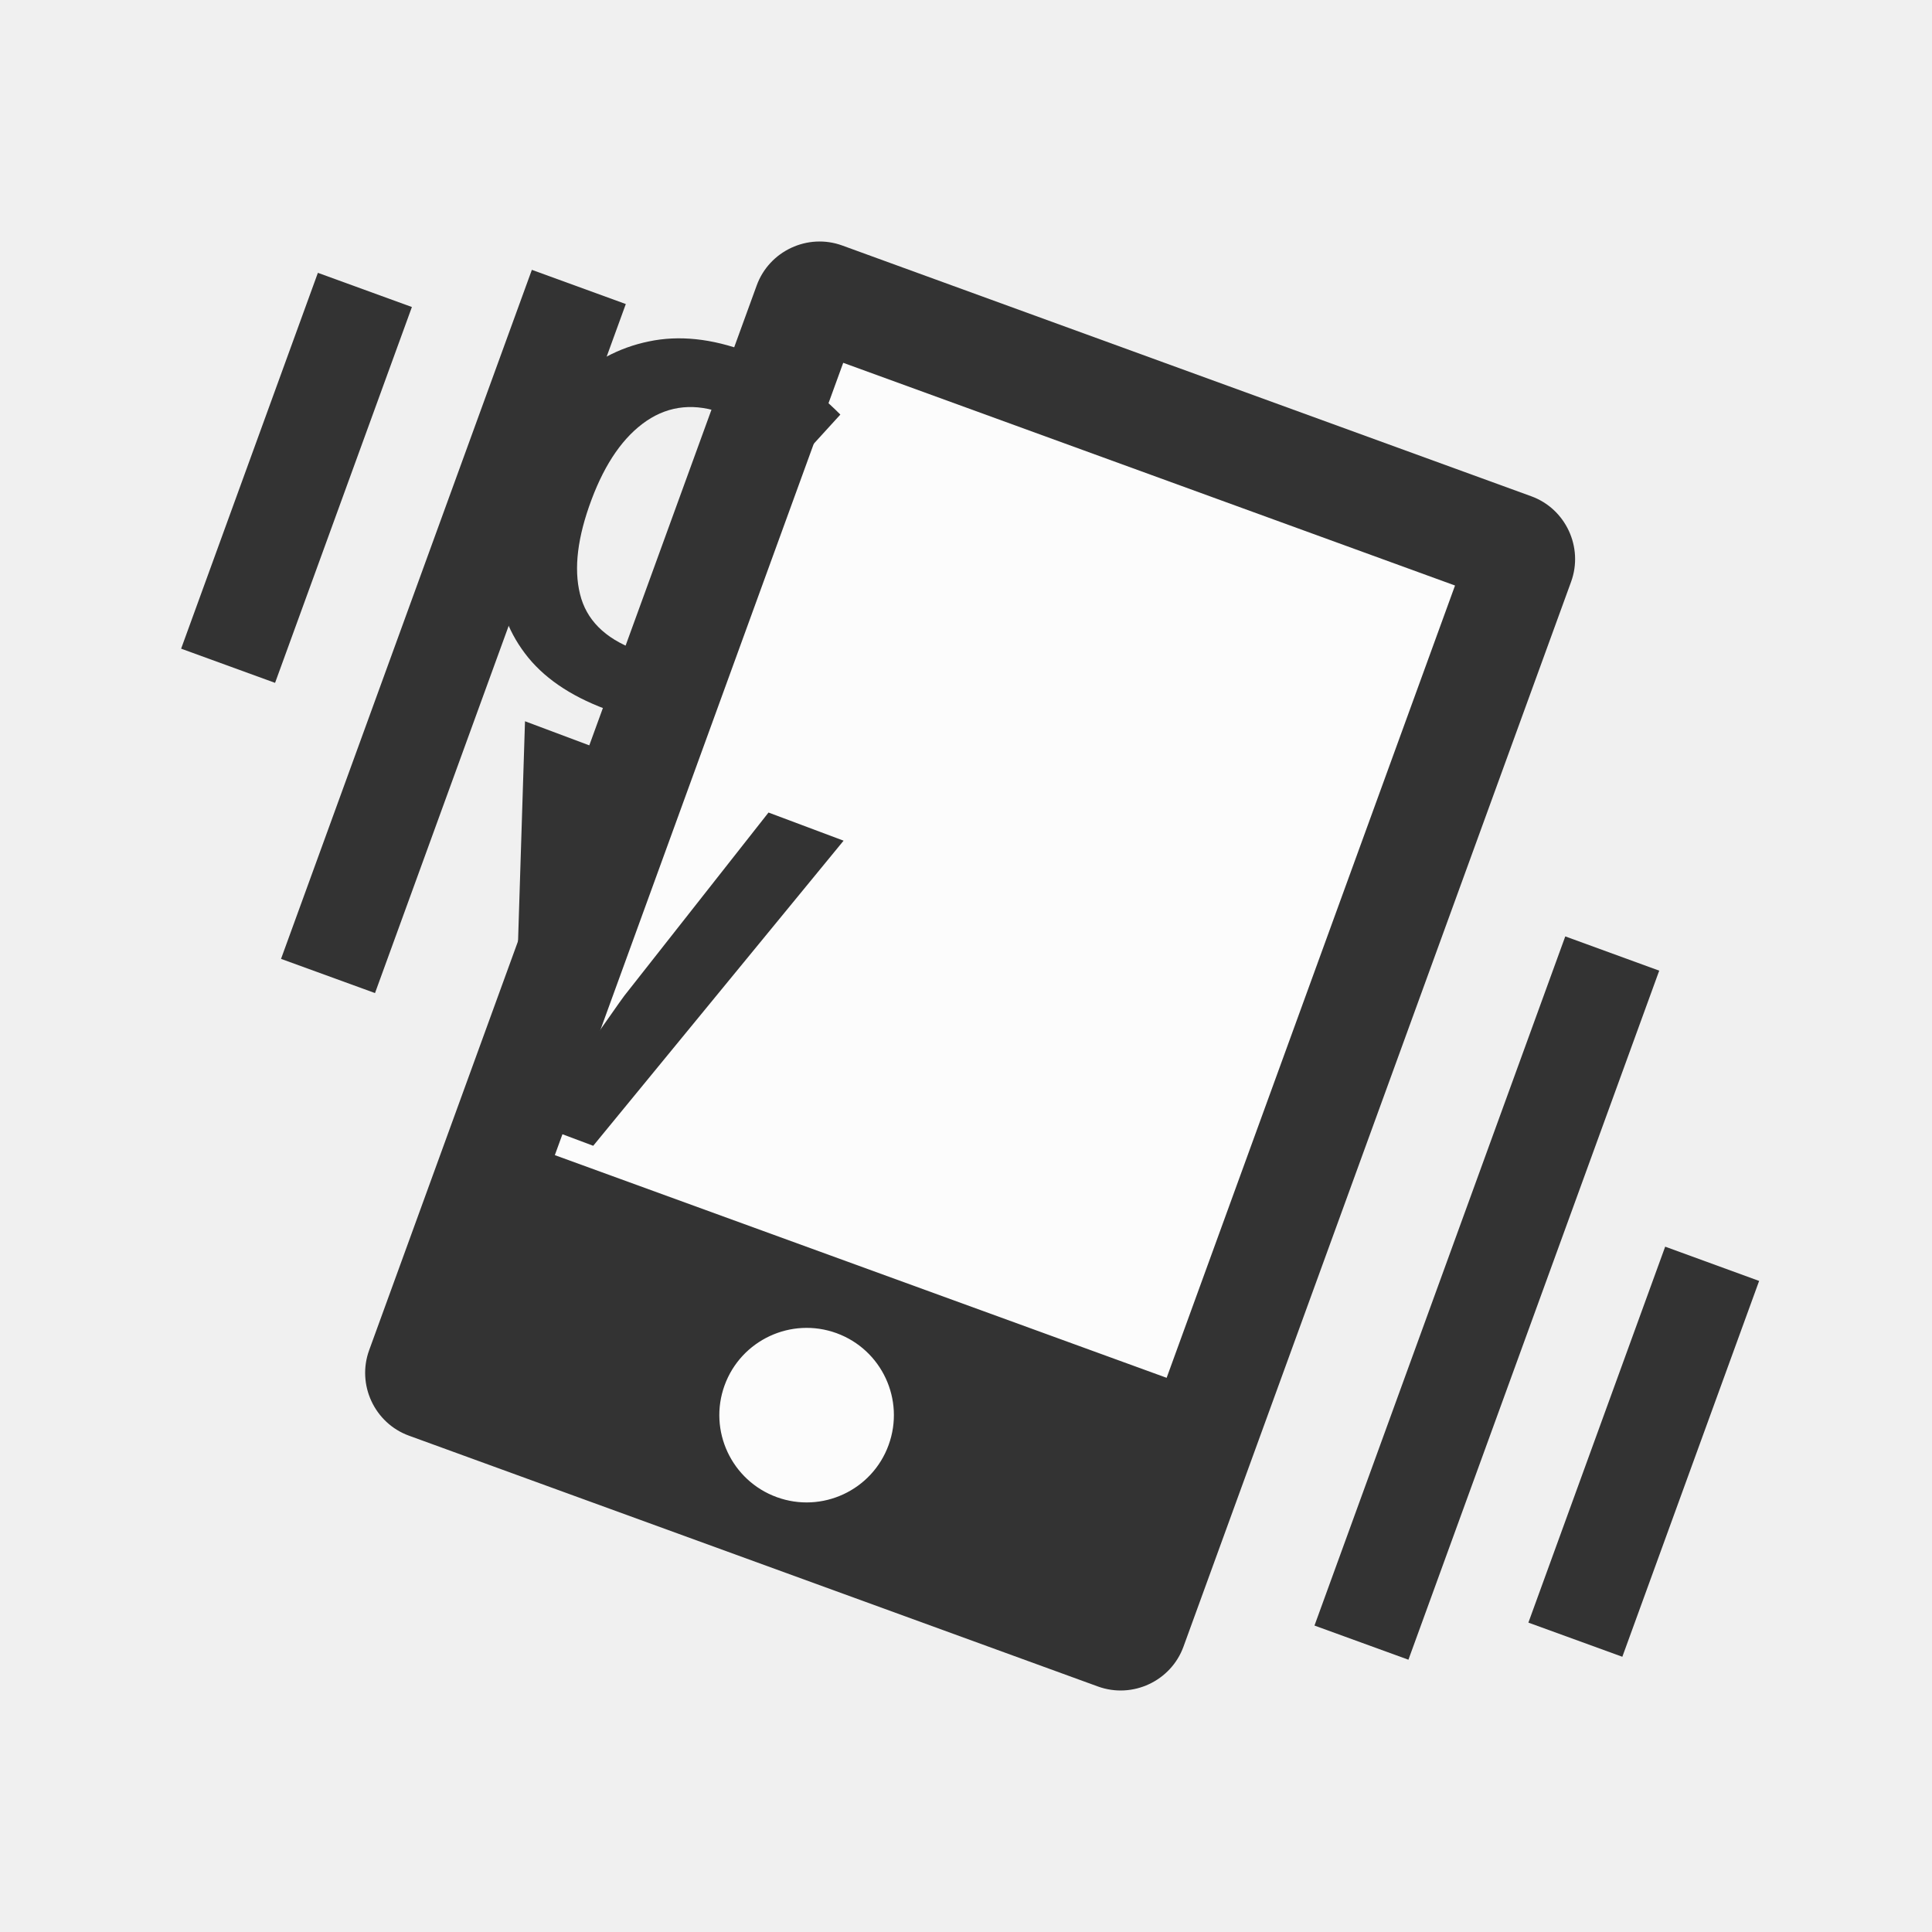
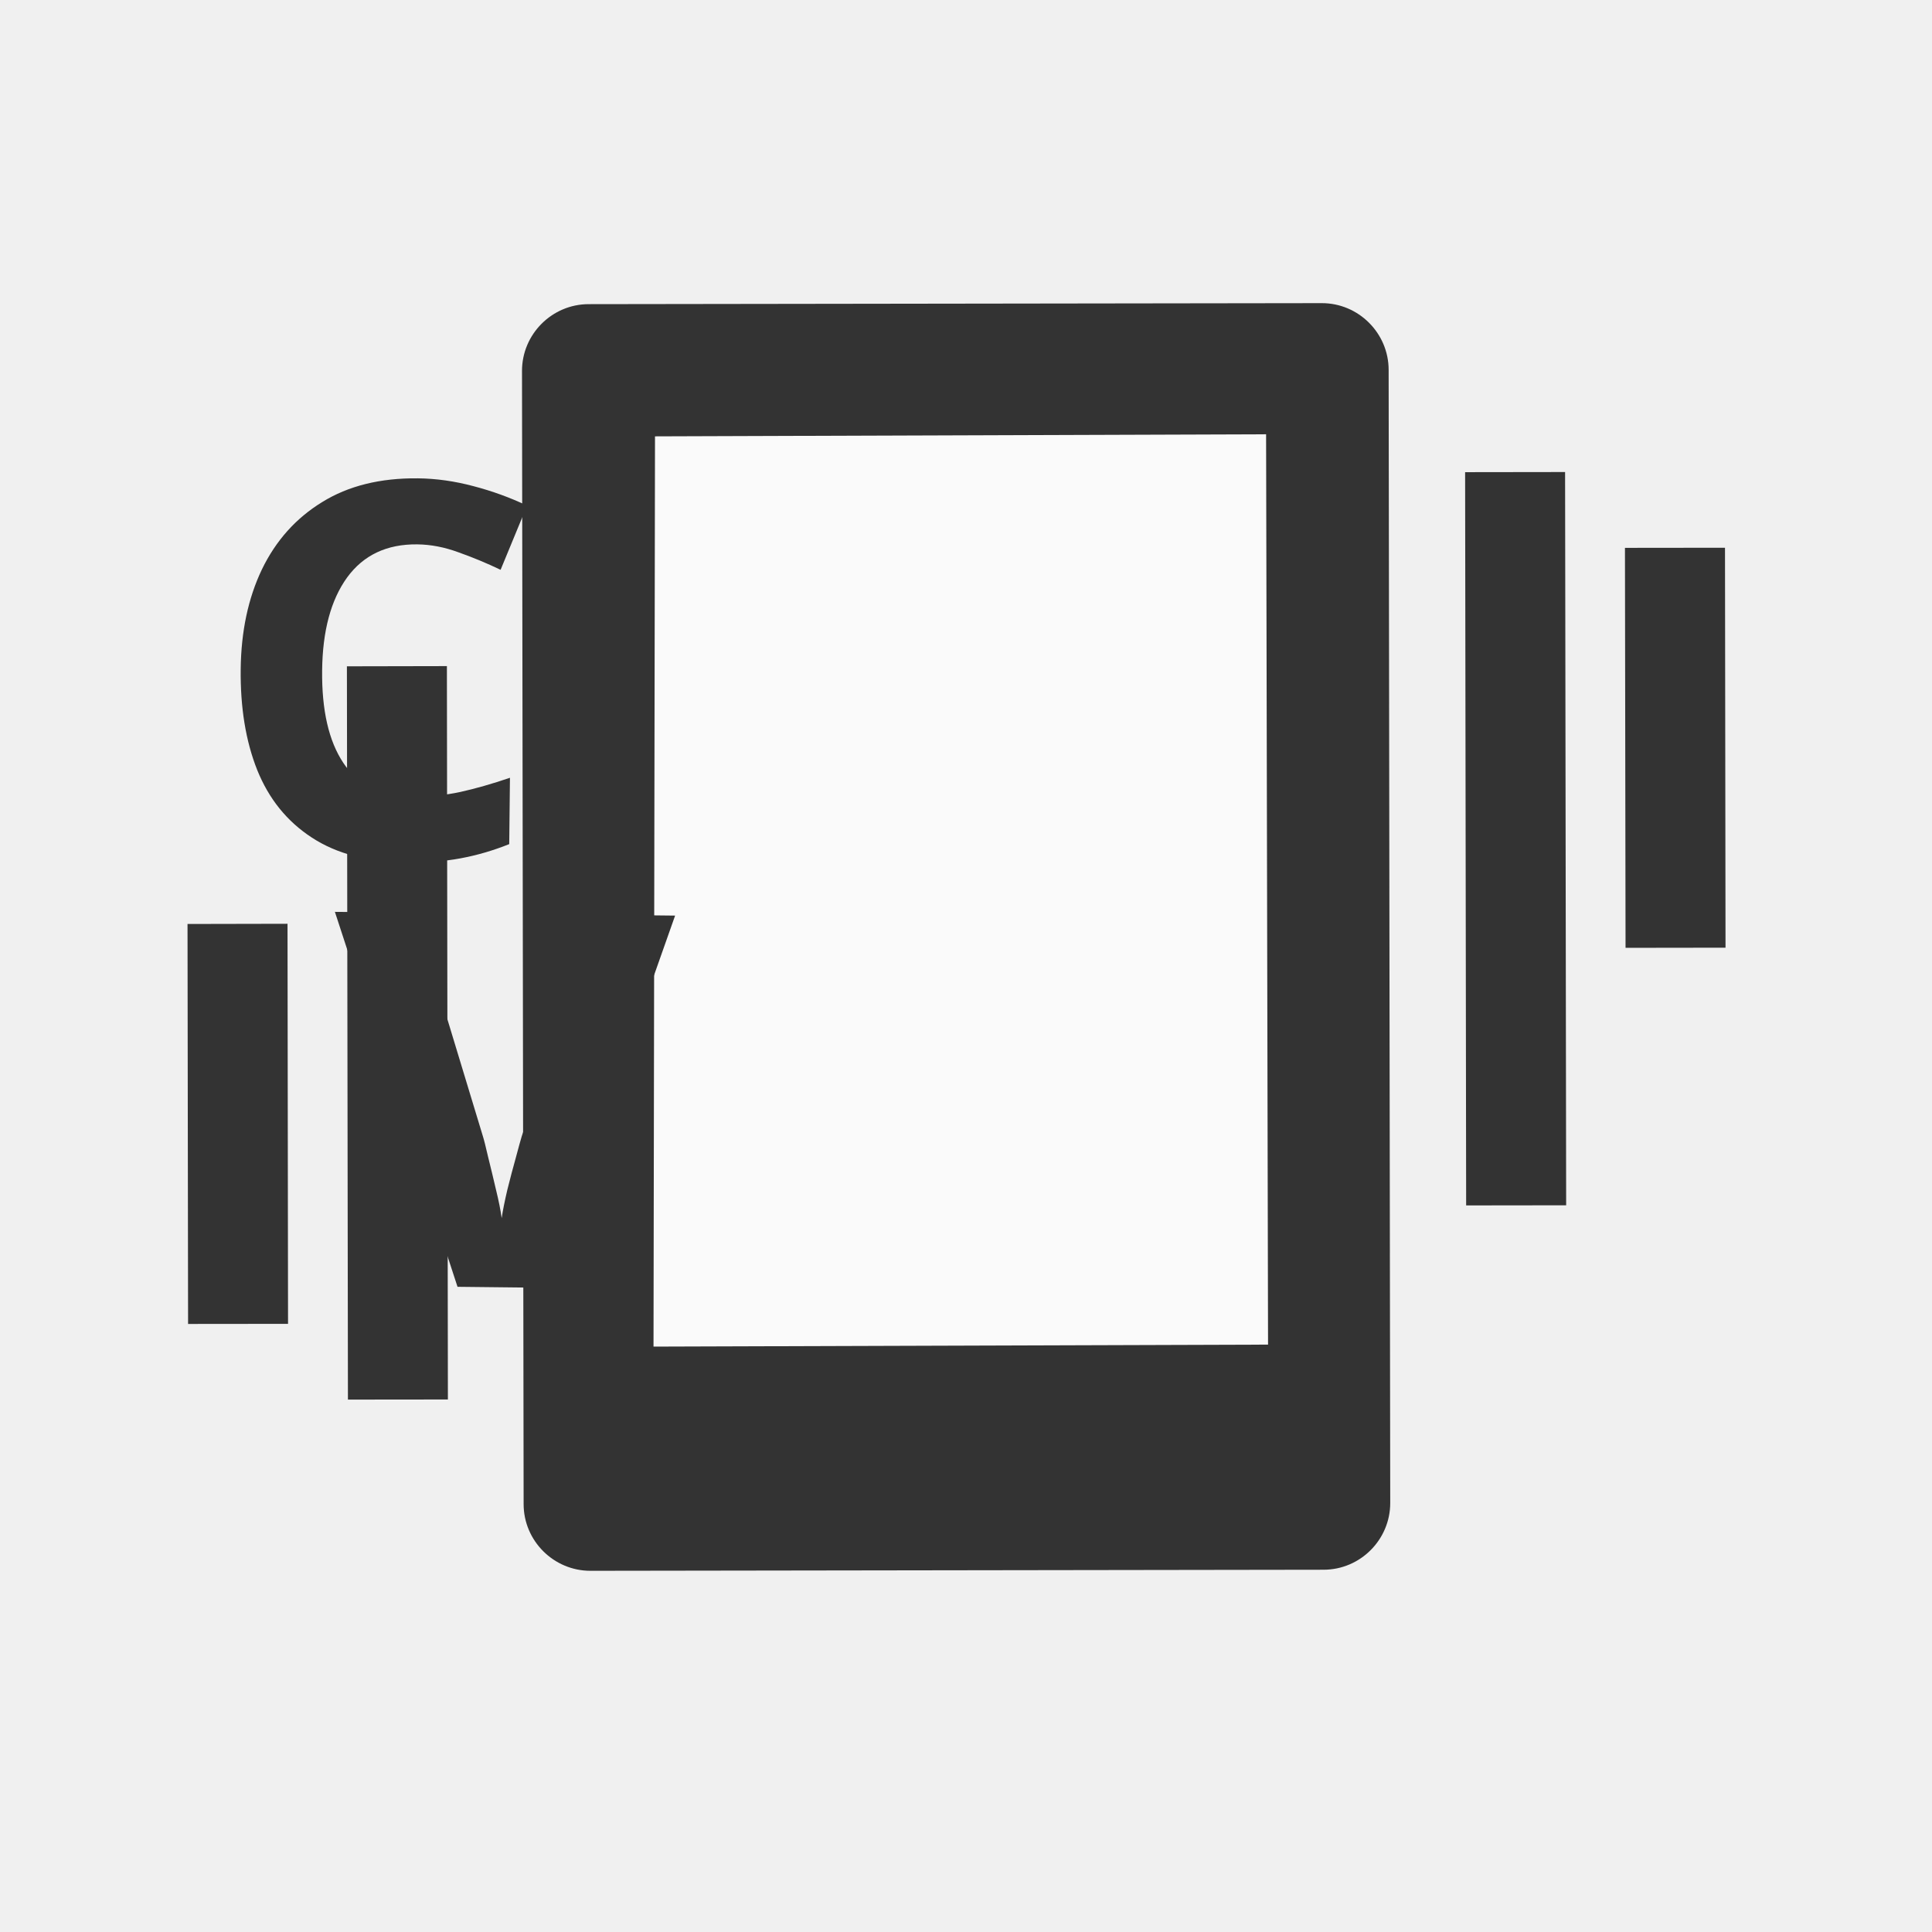
<svg xmlns="http://www.w3.org/2000/svg" width="96" height="96" id="svg6718" version="1.1">
  <defs id="defs6720" />
  <g id="layer1" transform="translate(0,-956.3622)">
-     <rect style="fill:#ffffff;fill-opacity:0.8" id="rect6786" width="38.415" height="58.061" x="350.662" y="874.701" transform="matrix(0.9158018,0.4016304,-0.3221758,0.9466798,0,0)" />
-     <g transform="matrix(1.742444,0,0,1.742444,-3.505523,238.5715)" id="Vibrate">
-       <g id="g5829">
-         <path style="fill:#333333" d="m 45.677,426.096 -19.646,-7.15 c -0.984,-0.358 -2.082,0.154 -2.44,1.138 l -11.052,30.364 c -0.358,0.984 0.153,2.082 1.138,2.439 l 19.646,7.152 c 0.984,0.357 2.082,-0.154 2.439,-1.139 l 11.053,-30.365 c 0.358,-0.984 -0.154,-2.082 -1.138,-2.439 z m -21.514,28.543 c -1.291,-0.471 -1.957,-1.898 -1.488,-3.189 0.471,-1.291 1.899,-1.957 3.191,-1.488 1.291,0.471 1.957,1.898 1.486,3.191 -0.469,1.29 -1.897,1.956 -3.189,1.486 z m 11.118,-3.403 -17.447,-6.35 8.224,-22.595 17.447,6.351 -8.224,22.594 z" id="path5831" />
-         <g id="g5833">
-           <g id="g5835">
-             <polygon style="fill:#333333" points="39.497,458.301 46.649,438.648 49.328,439.625 42.176,459.275 42.176,459.275 " id="polygon5837" />
+     <g id="g3243" transform="translate(-4.5,111.5)">
+       <rect transform="matrix(0.9158018,0.4016304,-0.3221758,0.9466798,0,0)" y="874.701" x="350.662" height="58.061" width="38.415" id="rect6786" style="fill:#ffffff;fill-opacity:0.8" />
+       <g id="Vibrate" transform="matrix(1.742444,0,0,1.742444,-3.505523,238.5715)">
+         <g id="g5829">
+           <path id="path5831" d="m 45.677,426.096 -19.646,-7.15 c -0.984,-0.358 -2.082,0.154 -2.44,1.138 l -11.052,30.364 c -0.358,0.984 0.153,2.082 1.138,2.439 l 19.646,7.152 c 0.984,0.357 2.082,-0.154 2.439,-1.139 l 11.053,-30.365 c 0.358,-0.984 -0.154,-2.082 -1.138,-2.439 z m -21.514,28.543 c -1.291,-0.471 -1.957,-1.898 -1.488,-3.189 0.471,-1.291 1.899,-1.957 3.191,-1.488 1.291,0.471 1.957,1.898 1.486,3.191 -0.469,1.29 -1.897,1.956 -3.189,1.486 z m 11.118,-3.403 -17.447,-6.35 8.224,-22.595 17.447,6.351 -8.224,22.594 z" style="fill:#333333;fill-opacity:1" />
+           <g id="g5833">
+             <g id="g5835">
+               <polygon id="polygon5837" points="49.328,439.625 42.176,459.275 42.176,459.275 39.497,458.301 46.649,438.648 " style="fill:#333333" />
+             </g>
+             <g id="g5839">
+               <polygon id="polygon5841" points="52.177,448.473 48.276,459.191 48.276,459.191 45.597,458.217 49.498,447.496 " style="fill:#333333" />
+             </g>
          </g>
-           <g id="g5839">
-             <polygon style="fill:#333333" points="45.597,458.217 49.498,447.496 52.177,448.473 48.276,459.191 48.276,459.191 " id="polygon5841" />
-           </g>
-         </g>
-         <g id="g5843">
-           <g id="g5845">
-             <polygon style="fill:#333333" points="10.026,439.289 17.179,419.64 19.858,420.615 12.706,440.264 12.706,440.264 " id="polygon5847" />
-           </g>
-           <g id="g5849">
-             <polygon style="fill:#333333" points="7.177,430.443 11.077,419.725 13.758,420.7 9.856,431.418 9.856,431.418 " id="polygon5851" />
+           <g id="g5843">
+             <g id="g5845">
+               <polygon id="polygon5847" points="19.858,420.615 12.706,440.264 12.706,440.264 10.026,439.289 17.179,419.64 " style="fill:#333333" />
+             </g>
+             <g id="g5849">
+               <polygon id="polygon5851" points="13.758,420.7 9.856,431.418 9.856,431.418 7.177,430.443 11.077,419.725 " style="fill:#333333" />
+             </g>
          </g>
        </g>
      </g>
+       <text transform="matrix(0.9363808,0.3509857,-0.3509857,0.9363808,0,0)" id="text6780" y="917.685" x="397.375" style="font-size:25px;font-style:normal;font-weight:normal;line-height:80%;letter-spacing:0px;word-spacing:0px;writing-mode:lr-tb;fill:#333333;fill-opacity:1;stroke:none;font-family:Sans" xml:space="preserve">
+         <tspan style="font-size:26px;font-weight:bold;text-align:center;line-height:80%;writing-mode:lr-tb;text-anchor:middle;fill:#333333;fill-opacity:1;-inkscape-font-specification:Sans Bold" y="917.685" x="397.375" id="tspan6782">C</tspan>
+         <tspan style="font-size:26px;font-weight:bold;text-align:center;line-height:80%;writing-mode:lr-tb;text-anchor:middle;fill:#333333;fill-opacity:1;-inkscape-font-specification:Sans Bold" id="tspan6784" y="938.485" x="397.375">V</tspan>
+       </text>
    </g>
-     <text xml:space="preserve" style="font-size:25px;font-style:normal;font-weight:normal;line-height:80%;letter-spacing:0px;word-spacing:0px;writing-mode:lr-tb;fill:#333333;fill-opacity:1;stroke:none;font-family:Sans" x="397.375" y="917.685" id="text6780" transform="matrix(0.9363808,0.3509857,-0.3509857,0.9363808,0,0)">
-       <tspan id="tspan6782" x="397.375" y="917.685" style="font-size:26px;font-weight:bold;text-align:center;line-height:80%;writing-mode:lr-tb;text-anchor:middle;fill:#333333;fill-opacity:1;-inkscape-font-specification:Sans Bold">C</tspan>
-       <tspan x="397.375" y="938.485" id="tspan6784" style="font-size:26px;font-weight:bold;text-align:center;line-height:80%;writing-mode:lr-tb;text-anchor:middle;fill:#333333;fill-opacity:1;-inkscape-font-specification:Sans Bold">V</tspan>
+     <g id="g3185" transform="translate(-112.4794,-60.59497)">
+       <rect transform="matrix(0.9979798,0.06353263,0.02027551,0.9997944,0,0)" y="1025.844" x="119.042" height="56.24" width="38.41" id="rect6786-1" style="fill:#ffffff;fill-opacity:0.683" />
+       <g id="Vibrate-7" transform="matrix(-1.638194,-0.5936617,-0.5936617,1.638194,469.5144,361.159)">
+         <g id="g5829-4">
+           <path id="path5831-0" d="m 45.677,426.096 -19.646,-7.15 c -0.984,-0.358 -2.082,0.154 -2.44,1.138 l -11.052,30.364 c -0.358,0.984 0.153,2.082 1.138,2.439 l 19.646,7.152 c 0.984,0.357 2.082,-0.154 2.439,-1.139 l 11.053,-30.365 c 0.358,-0.984 -0.154,-2.082 -1.138,-2.439 z m -11.867,27.319 -16.457,-6.024 8.897,-24.388 16.364,5.993 z" style="fill:#333333" />
+           <g style="fill:#333333" id="g5833-9" transform="translate(-0.6880719,-1.470206)">
+             <g style="fill:#333333" id="g5835-4">
+               <polygon id="polygon5837-8" points="42.176,459.275 42.176,459.275 39.497,458.301 46.649,438.648 49.328,439.625 " style="fill:#333333" />
+             </g>
+             <g style="fill:#333333" id="g5839-8" transform="translate(-1.079139,-0.391067)">
+               <polygon id="polygon5841-2" points="48.276,459.191 45.597,458.217 49.498,447.496 52.177,448.473 48.276,459.191 " style="fill:#333333" />
+             </g>
+           </g>
+           <g style="fill:#333333" id="g5843-4" transform="translate(0.6880719,1.470206)">
+             <g style="fill:#333333" id="g5845-5">
+               <polygon id="polygon5847-5" points="17.179,419.64 19.858,420.615 12.706,440.264 12.706,440.264 10.026,439.289 " style="fill:#333333" />
+             </g>
+             <g style="fill:#333333" id="g5849-1" transform="translate(1.079139,0.391067)">
+               <polygon id="polygon5851-7" points="13.758,420.7 9.856,431.418 9.856,431.418 7.177,430.443 11.077,419.725 " style="fill:#333333" />
+             </g>
+           </g>
+         </g>
+       </g>
+       <text transform="matrix(0.99994,0.0109554,-0.0109554,0.99994,0,0)" id="text6780-1-2" y="1058.031" x="171.951" style="font-size:25px;font-style:normal;font-weight:normal;line-height:82%;letter-spacing:0px;word-spacing:0px;writing-mode:lr-tb;fill:#808080;fill-opacity:1;stroke:none;font-family:Sans" xml:space="preserve">
+         <tspan style="font-size:26px;font-weight:bold;text-align:center;line-height:82%;writing-mode:lr-tb;text-anchor:middle;fill:#333333;fill-opacity:1;-inkscape-font-specification:Sans Bold" id="tspan6784-5-6" y="1058.031" x="171.951">C</tspan>
+         <tspan id="tspan3156" style="font-size:26px;font-weight:bold;text-align:center;line-height:82%;writing-mode:lr-tb;text-anchor:middle;fill:#333333;fill-opacity:1;-inkscape-font-specification:Sans Bold" y="1079.351" x="171.951">V</tspan>
+       </text>
+     </g>
+     <text xml:space="preserve" style="font-size:25px;font-style:normal;font-weight:normal;line-height:80%;letter-spacing:0px;word-spacing:0px;writing-mode:lr-tb;fill:#333333;fill-opacity:1;stroke:none;font-family:Sans" x="248.03" y="1097.396" id="text6780-1-1" transform="matrix(0.99994,0.0109554,-0.0109554,0.99994,0,0)">
+       <tspan x="248.03" y="1097.396" id="tspan6784-5-4" style="font-size:26px;font-weight:bold;text-align:center;line-height:80%;writing-mode:lr-tb;text-anchor:middle;fill:#333333;fill-opacity:1;-inkscape-font-specification:Sans Bold">V</tspan>
+     </text>
+     <text xml:space="preserve" style="font-size:25px;font-style:normal;font-weight:normal;line-height:80%;letter-spacing:0px;word-spacing:0px;writing-mode:lr-tb;fill:#333333;fill-opacity:1;stroke:none;font-family:Sans" x="254.261" y="1076.879" id="text6780-1-2-2" transform="matrix(0.99994,0.0109554,-0.0109554,0.99994,0,0)">
+       <tspan x="254.261" y="1076.879" id="tspan6784-5-6-3" style="font-size:26px;font-weight:bold;text-align:center;line-height:80%;writing-mode:lr-tb;text-anchor:middle;fill:#333333;fill-opacity:1;-inkscape-font-specification:Sans Bold">C</tspan>
    </text>
  </g>
</svg>
